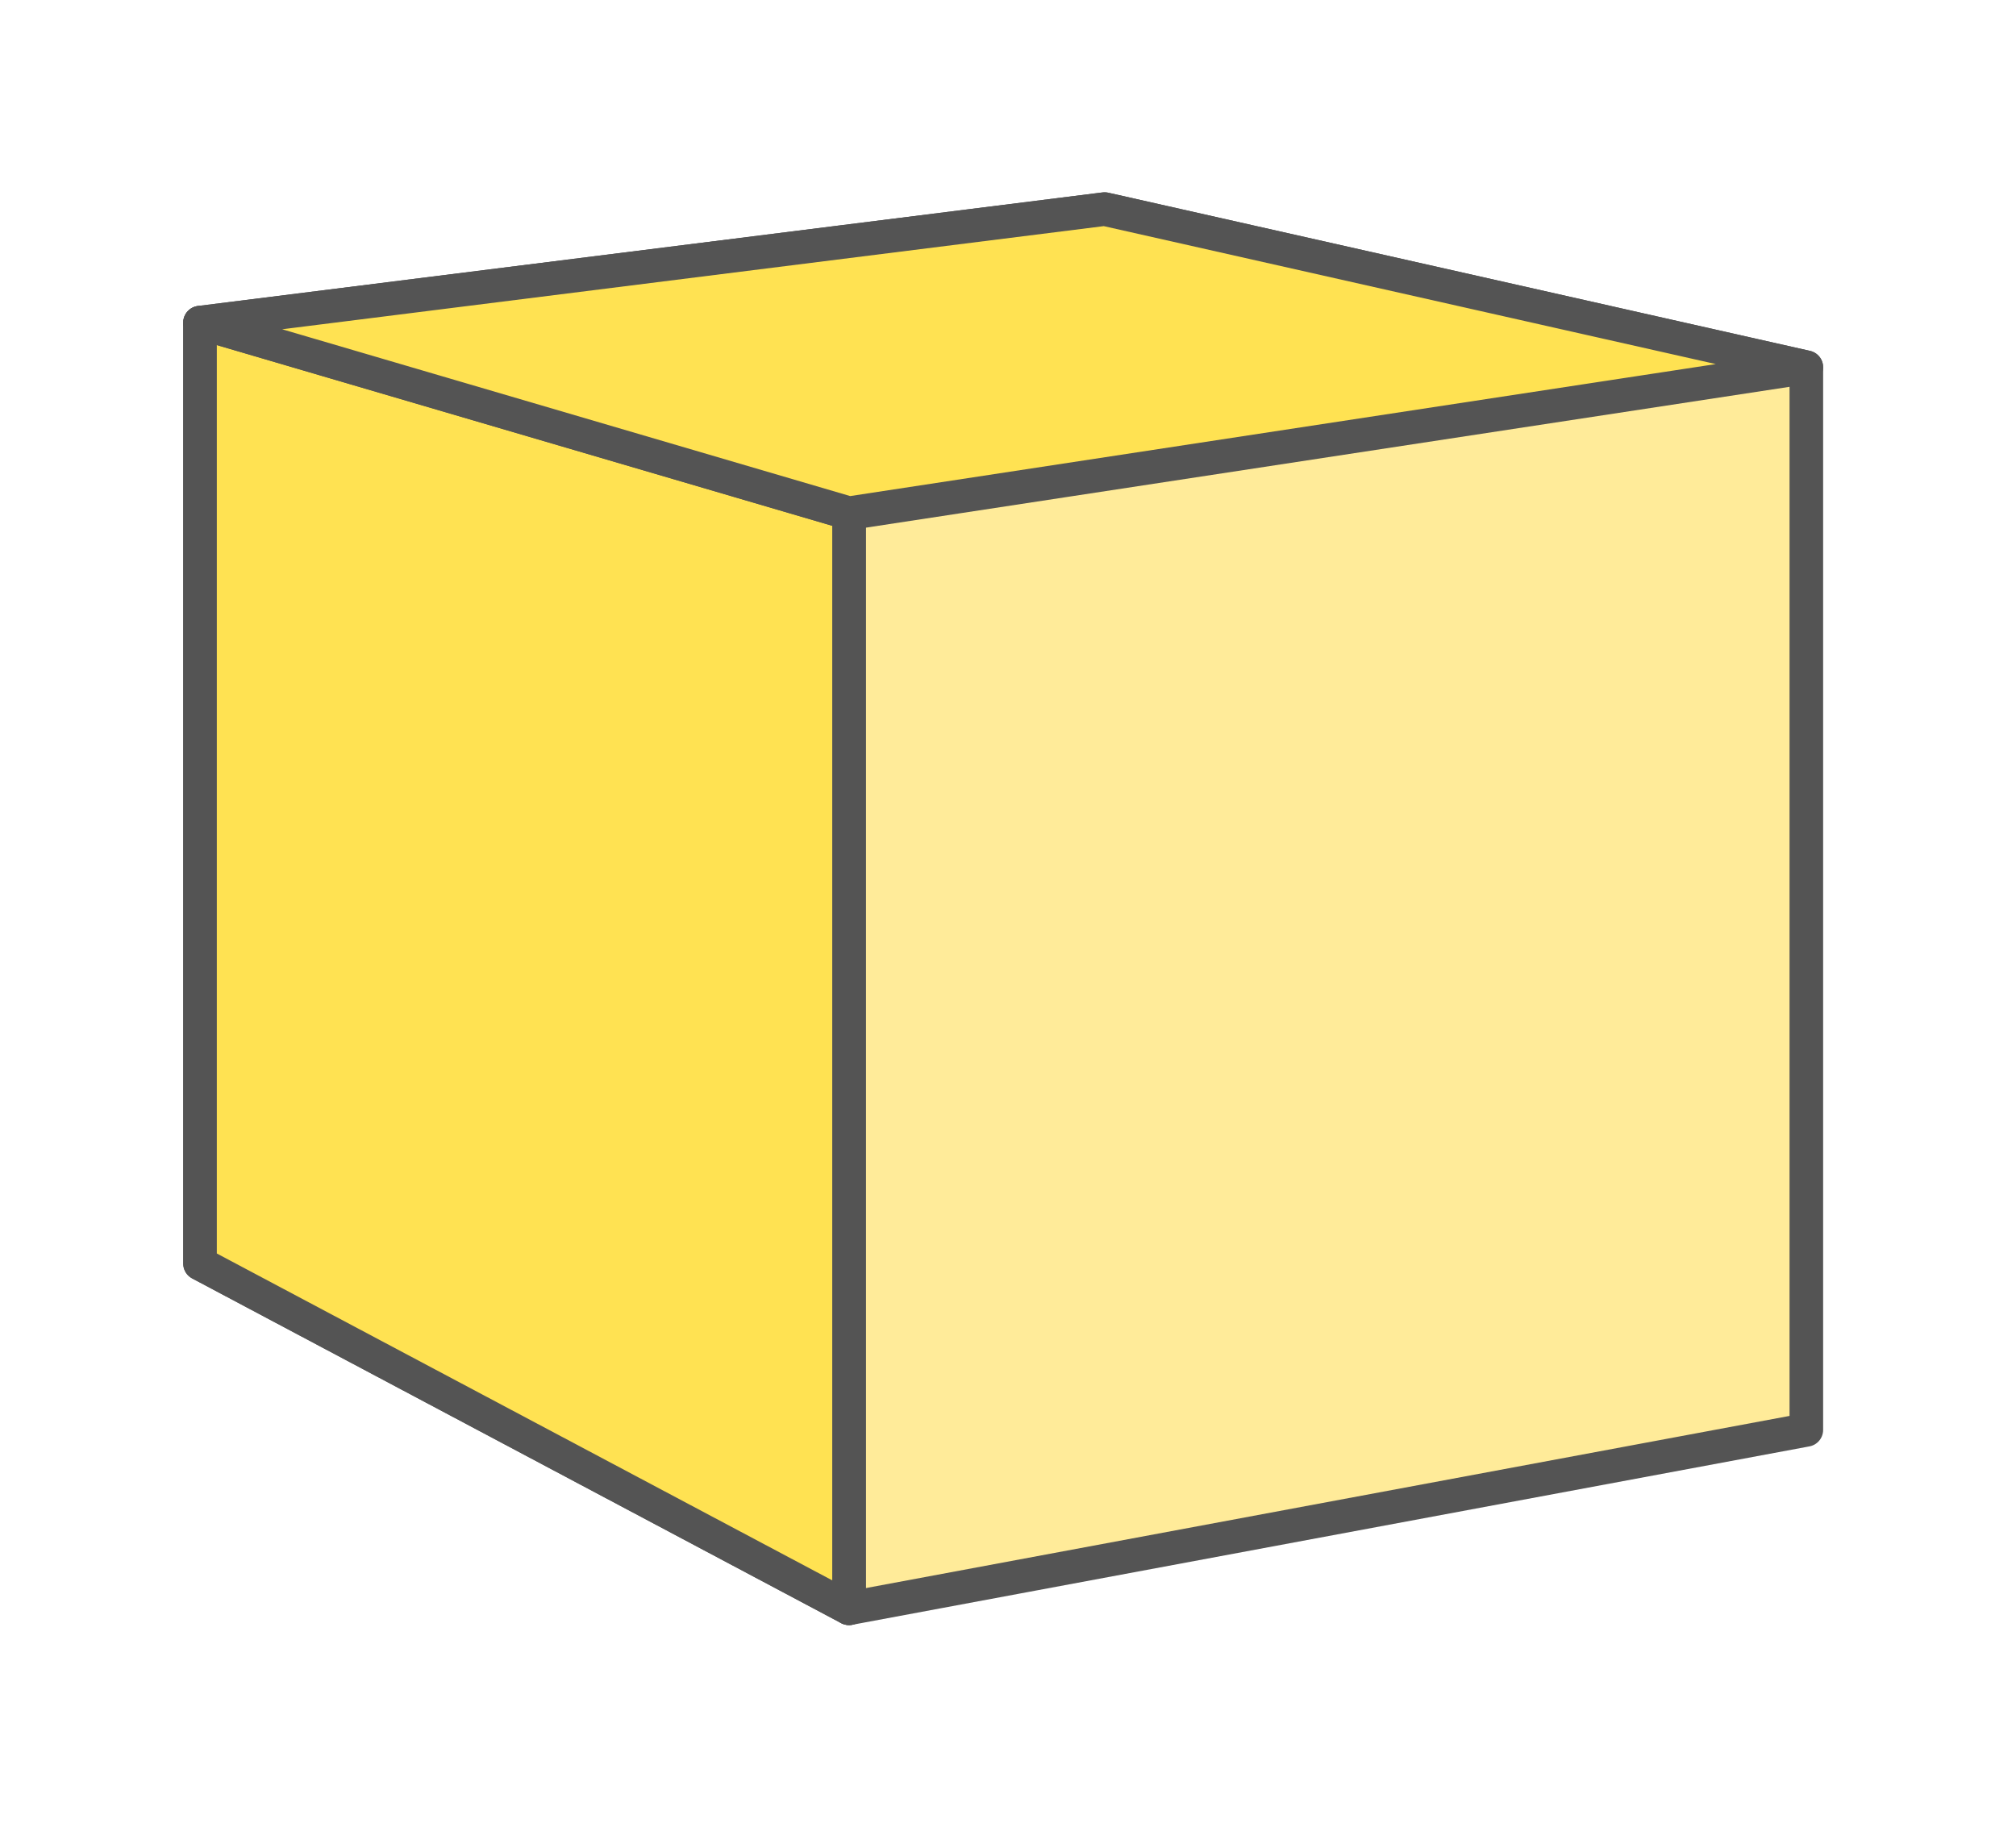
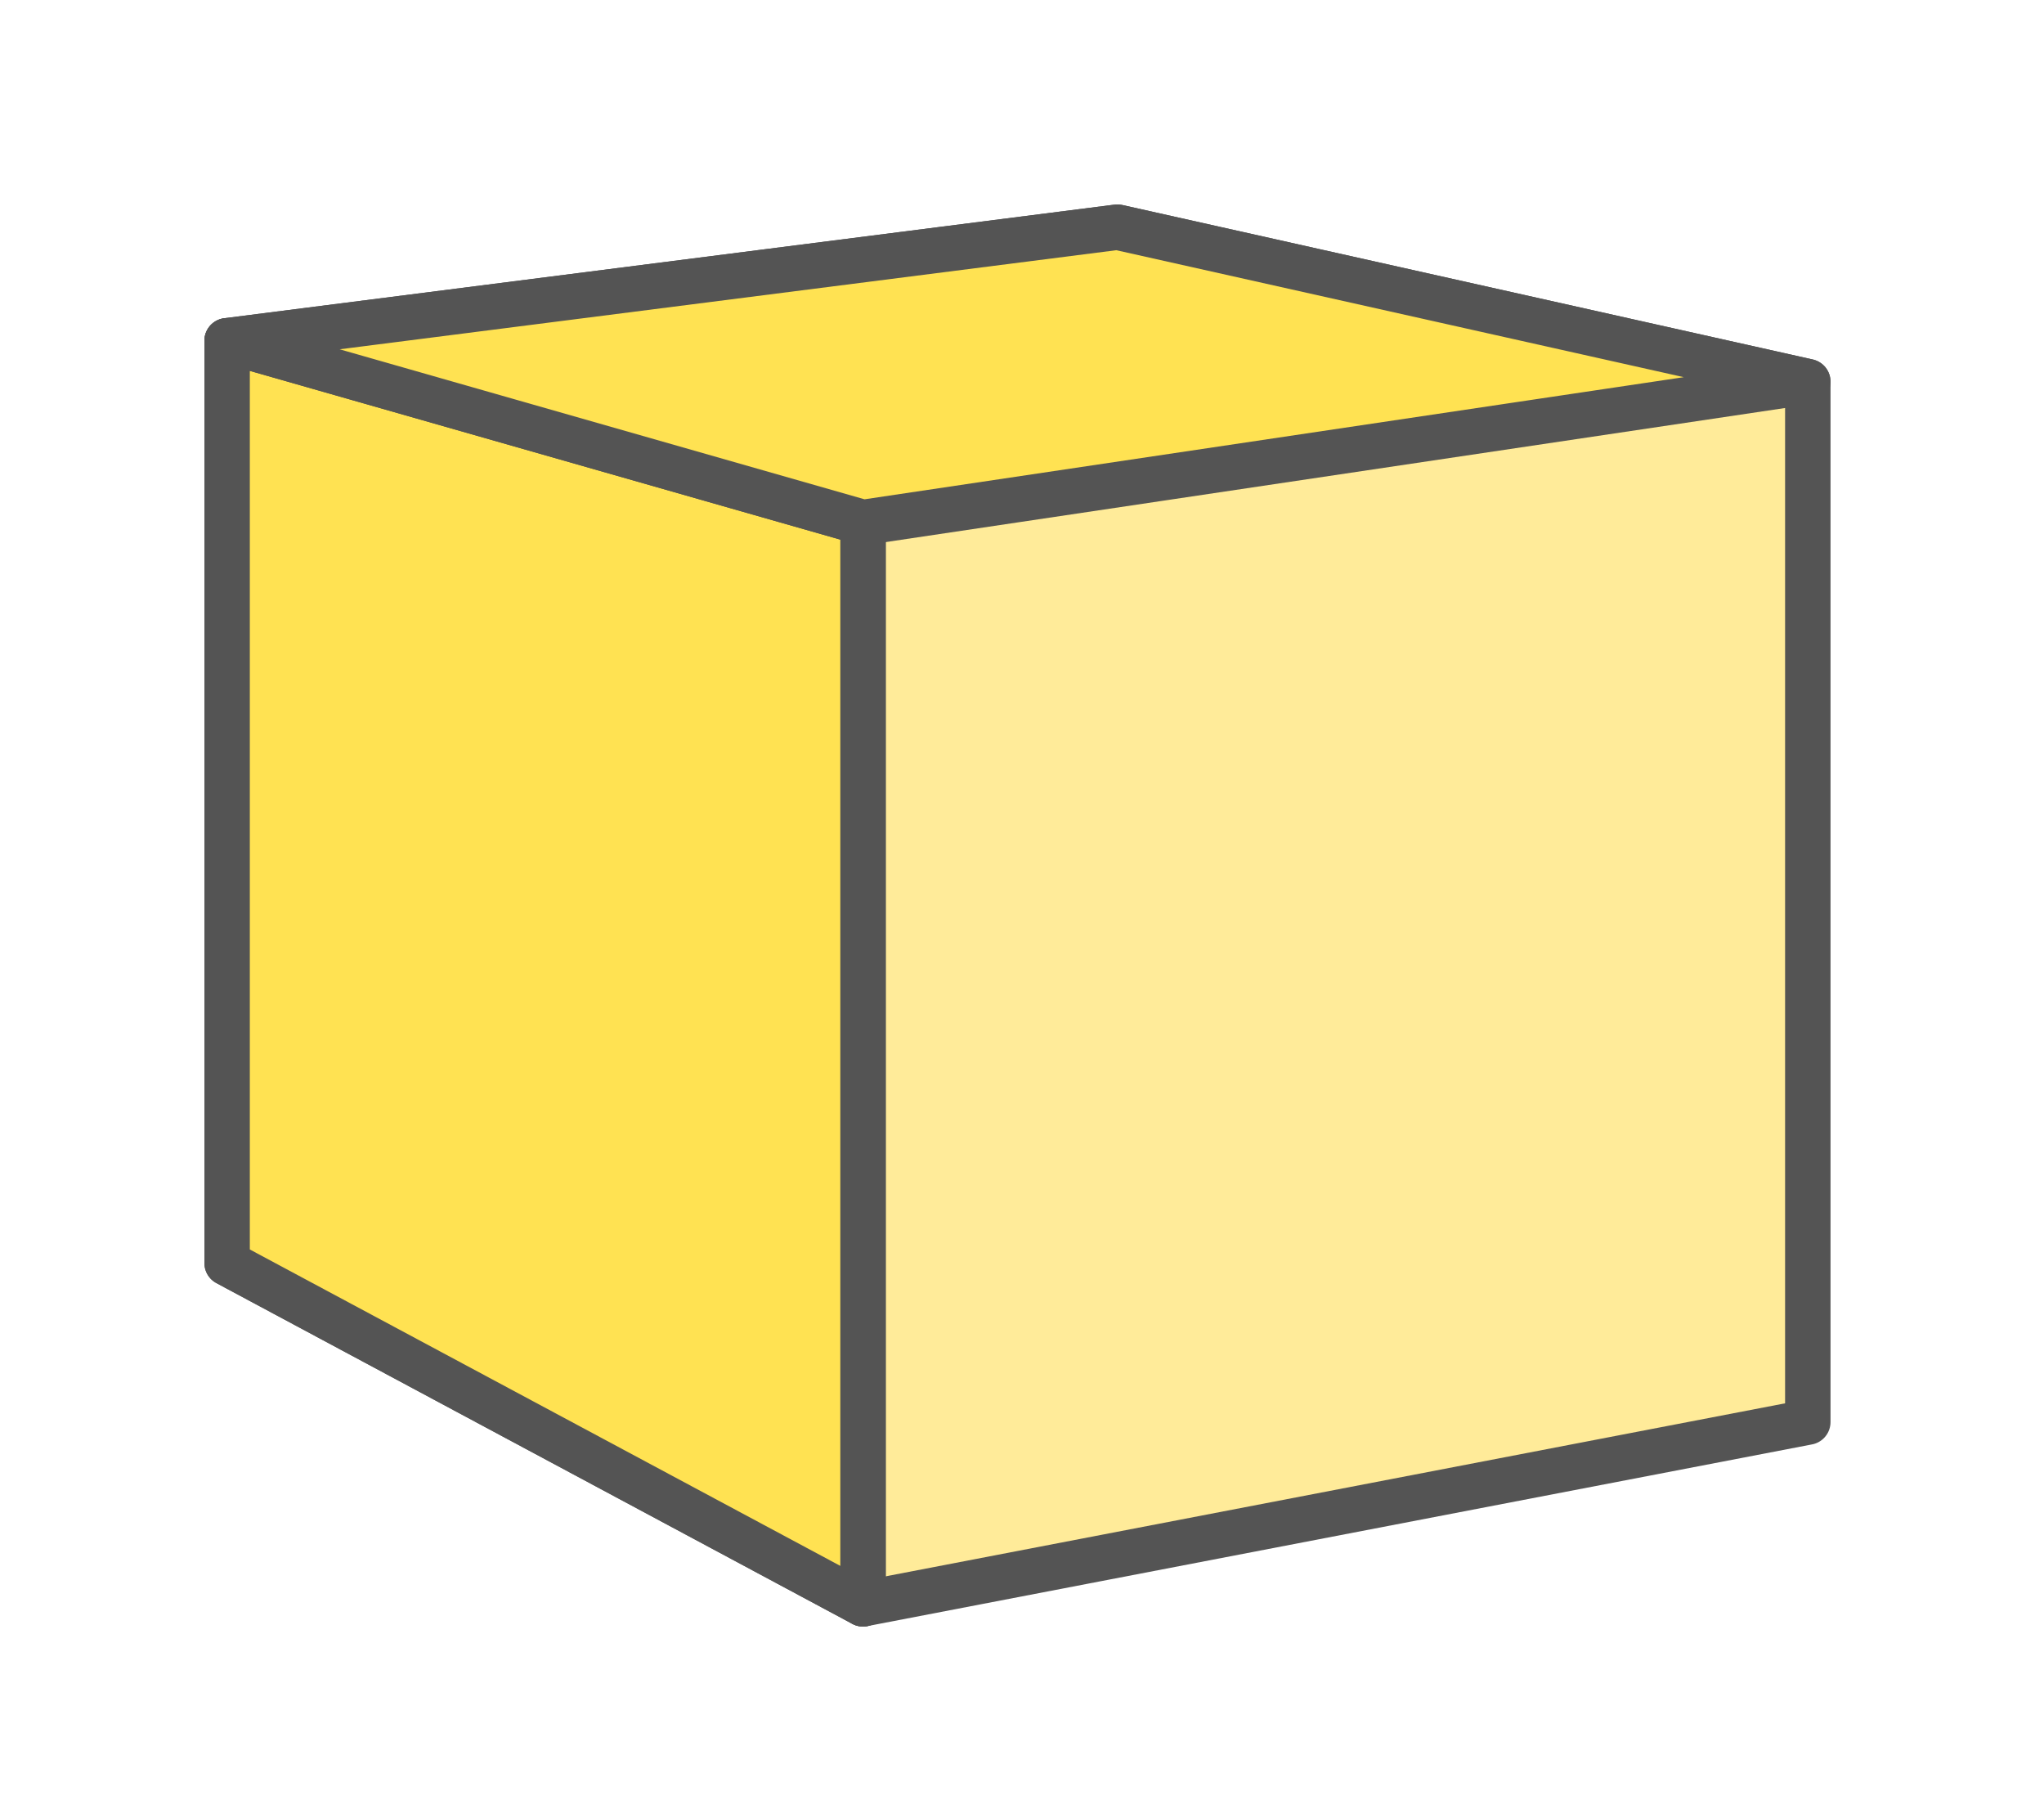
- <svg xmlns="http://www.w3.org/2000/svg" version="1.1" id="green" x="0px" y="0px" width="60px" height="55px" viewBox="0 0 60 55" enable-background="new 0 0 60 55" xml:space="preserve">
+ <svg xmlns="http://www.w3.org/2000/svg" version="1.1" id="green" x="0px" y="0px" width="45px" height="40px" viewBox="7.5 7.5 45 40" enable-background="new 7.5 7.5 45 40" xml:space="preserve">
  <g>
-     <polygon fill="#FFEB99" stroke="#545454" stroke-linecap="round" stroke-linejoin="round" stroke-miterlimit="10" points="   53.76,10.932 32.875,6.224 5.953,9.604 5.953,37.612 25.269,47.873 53.76,42.562 53.76,26.143  " />
-     <line fill="none" stroke="#545454" stroke-linecap="round" stroke-linejoin="round" stroke-miterlimit="10" x1="25.269" y1="15.277" x2="25.269" y2="47.873" />
-     <polygon fill="#FFE252" stroke="#545454" stroke-linecap="round" stroke-linejoin="round" stroke-miterlimit="10" points="   25.269,47.873 5.953,37.612 5.953,9.604 25.269,15.277  " />
-     <polygon fill="#FFE252" stroke="#545454" stroke-linecap="round" stroke-linejoin="round" stroke-miterlimit="10" points="   53.76,10.932 32.875,6.224 5.953,9.604 25.269,15.277  " />
+     <path fill="#FFEB99" stroke="#545454" stroke-linecap="round" stroke-linejoin="round" stroke-miterlimit="10" d="M47.3,15.9   l-15.2-3.4L12.5,15v20.3l14,7.5l20.8-4V27.1V15.9z" />
+     <path fill="none" stroke="#545454" stroke-linecap="round" stroke-linejoin="round" stroke-miterlimit="10" d="M26.5,19.1v23.7" />
+     <path fill="#FFE252" stroke="#545454" stroke-linecap="round" stroke-linejoin="round" stroke-miterlimit="10" d="M26.5,42.8   l-14-7.5V15l14,4V42.8z" />
+     <path fill="#FFE252" stroke="#545454" stroke-linecap="round" stroke-linejoin="round" stroke-miterlimit="10" d="M47.3,15.9   l-15.2-3.4L12.5,15l14,4L47.3,15.9z" />
  </g>
</svg>
